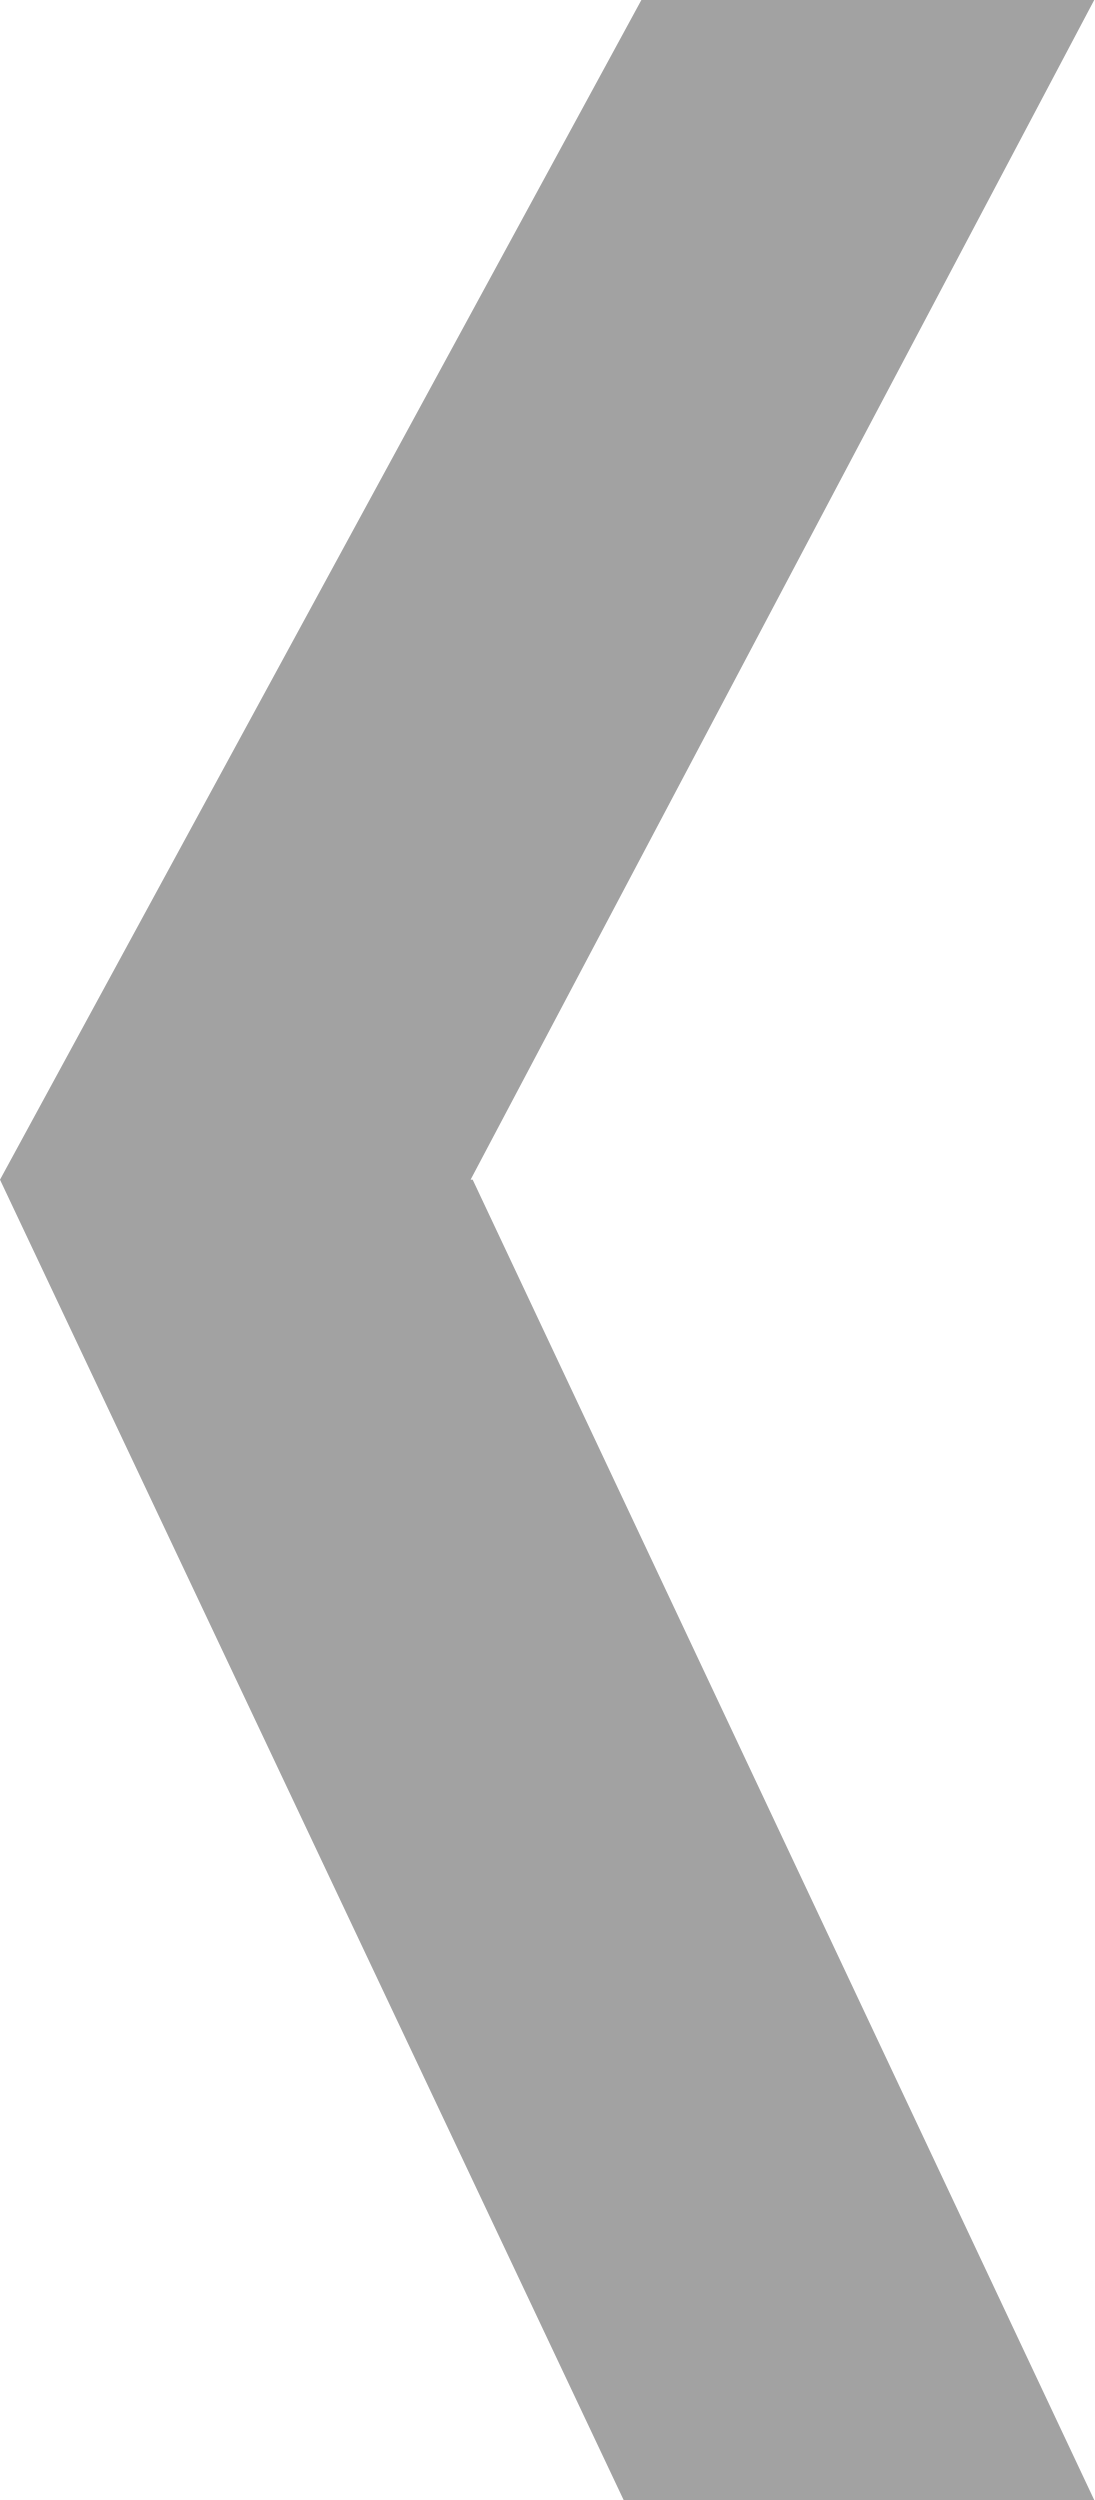
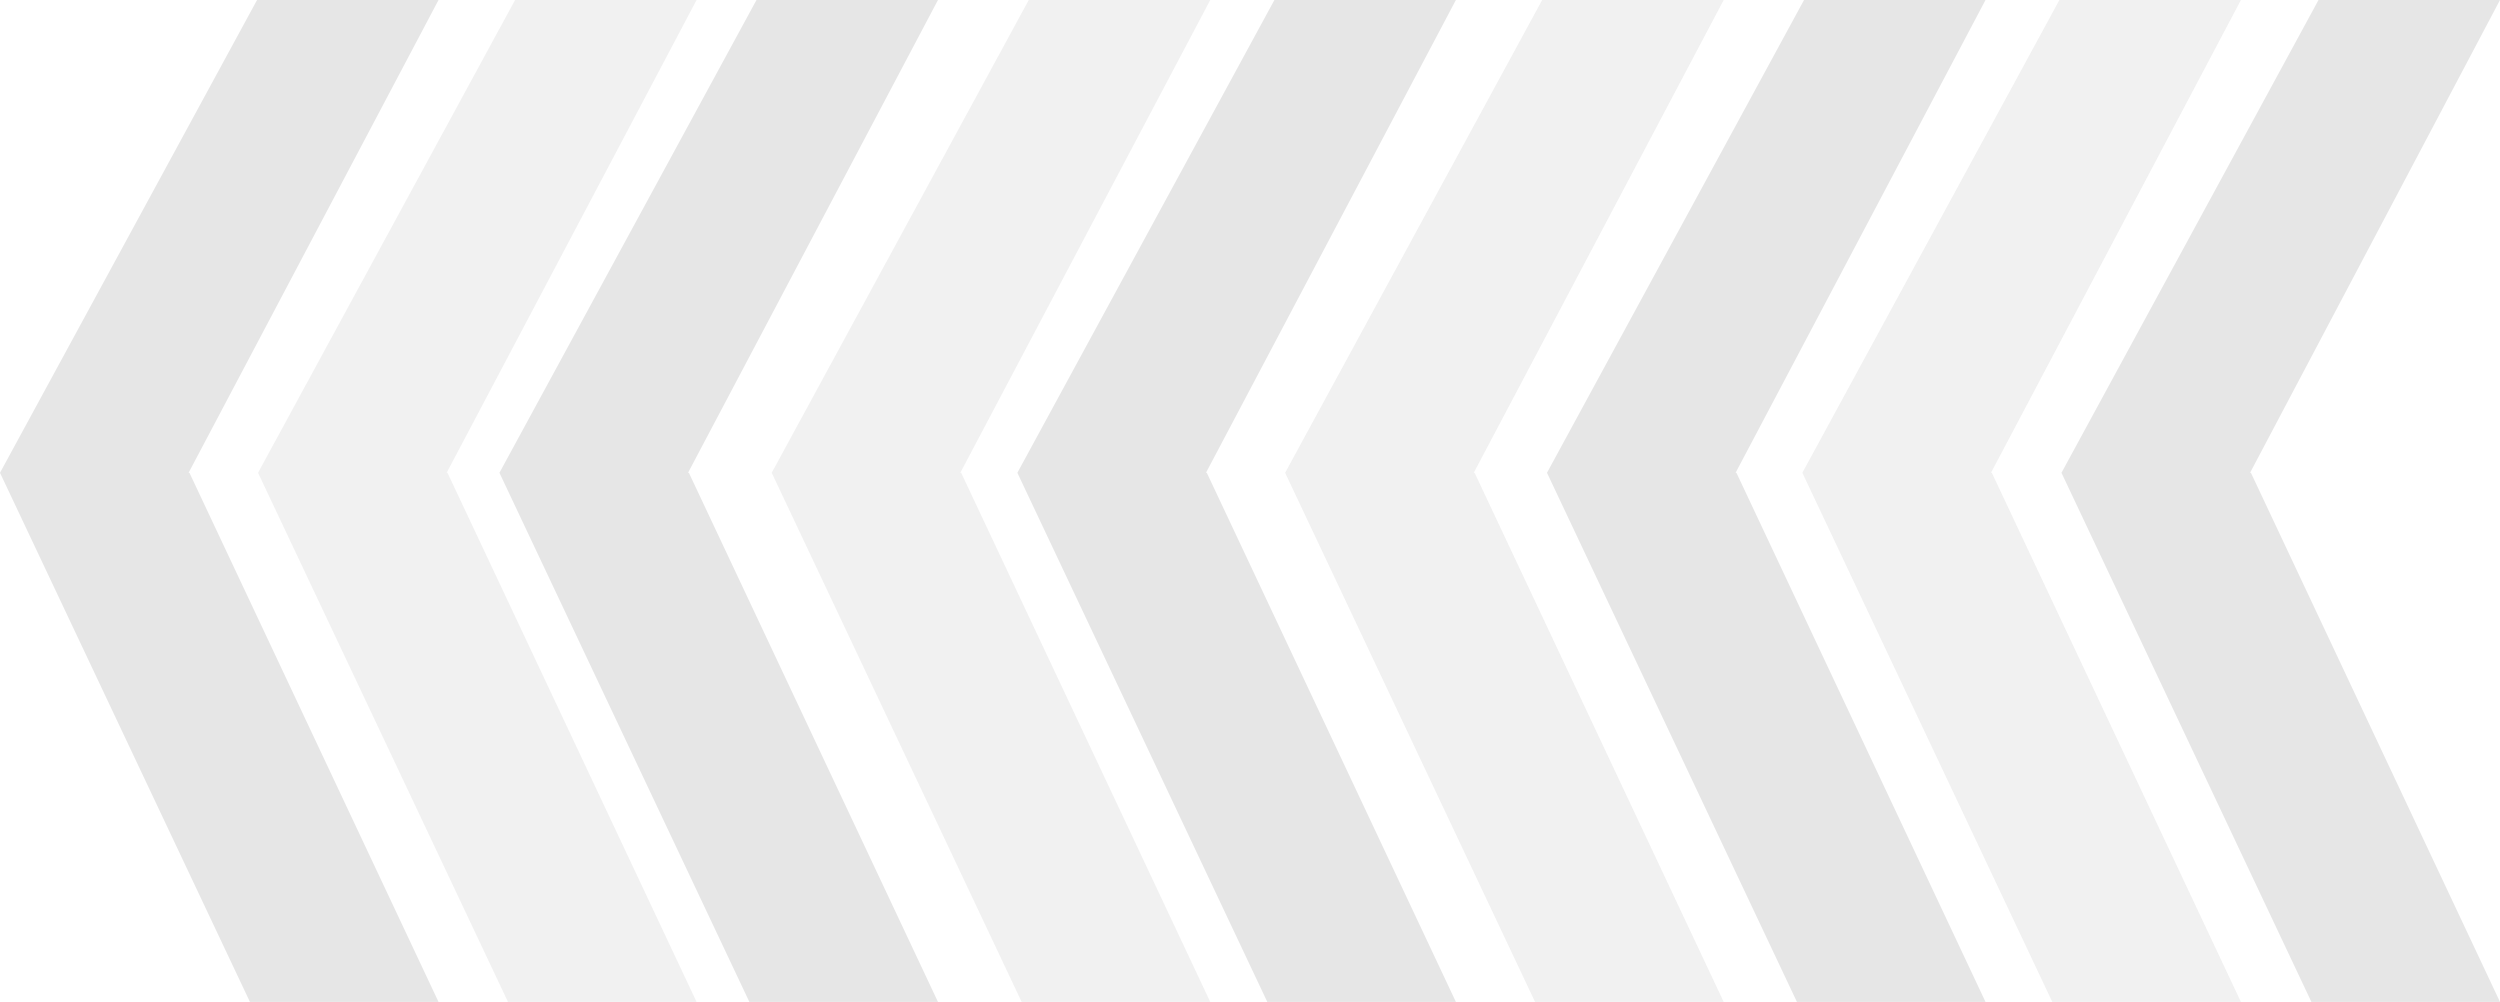
- <svg xmlns="http://www.w3.org/2000/svg" width="353.739" height="808.195" viewBox="0 0 353.739 808.195">
-   <path id="联合_9" data-name="联合 9" d="M201.61,808.2,0,381.371H152.811L353.739,808.2ZM0,381.371,207.344,0H353.739L152.128,381.371Z" fill="#a2a2a2" />
+ <svg xmlns="http://www.w3.org/2000/svg" width="2016.608" height="808.196" viewBox="0 0 2016.608 808.196">
+   <g id="组_21" data-name="组 21" transform="translate(-255.131 -5289.403)" opacity="0.1">
+     <path id="联合_1" data-name="联合 1" d="M201.61,808.2,0,381.371H152.811L353.739,808.2ZM0,381.371,207.344,0H353.739L152.128,381.371Z" transform="translate(255.131 5289.403)" />
+     <path id="联合_2" data-name="联合 2" d="M201.61,808.2,0,381.371H152.811L353.739,808.2ZM0,381.371,207.344,0H353.739L152.128,381.371Z" transform="translate(463.279 5289.403)" fill="#707070" />
+     <path id="联合_3" data-name="联合 3" d="M201.61,808.2,0,381.371H152.811L353.739,808.2ZM0,381.371,207.344,0H353.739L152.128,381.371Z" transform="translate(658 5289.403)" />
+     <path id="联合_4" data-name="联合 4" d="M201.61,808.2,0,381.371H152.811L353.739,808.2ZM0,381.371,207.344,0H353.739L152.128,381.371Z" transform="translate(877.631 5289.403)" fill="#707070" />
+     <path id="联合_5" data-name="联合 5" d="M201.61,808.2,0,381.371H152.811L353.739,808.2ZM0,381.371,207.344,0H353.739L152.128,381.371Z" transform="translate(1075.782 5289.403)" />
+     <path id="联合_6" data-name="联合 6" d="M201.61,808.2,0,381.371H152.811L353.739,808.2ZM0,381.371,207.344,0H353.739L152.128,381.371Z" transform="translate(1291.782 5289.403)" fill="#6c6c6c" />
+     <path id="联合_7" data-name="联合 7" d="M201.61,808.2,0,381.371H152.811L353.739,808.2ZM0,381.371,207.344,0H353.739L152.128,381.371Z" transform="translate(1503 5289.403)" />
+     <path id="联合_9" data-name="联合 9" d="M201.61,808.2,0,381.371H152.811L353.739,808.2ZM0,381.371,207.344,0H353.739L152.128,381.371Z" transform="translate(1918 5289.403)" />
+     <path id="联合_8" data-name="联合 8" d="M201.61,808.2,0,381.371H152.811L353.739,808.2ZM0,381.371,207.344,0H353.739L152.128,381.371Z" transform="translate(1709 5289.403)" fill="#6c6c6c" />
+   </g>
</svg>
